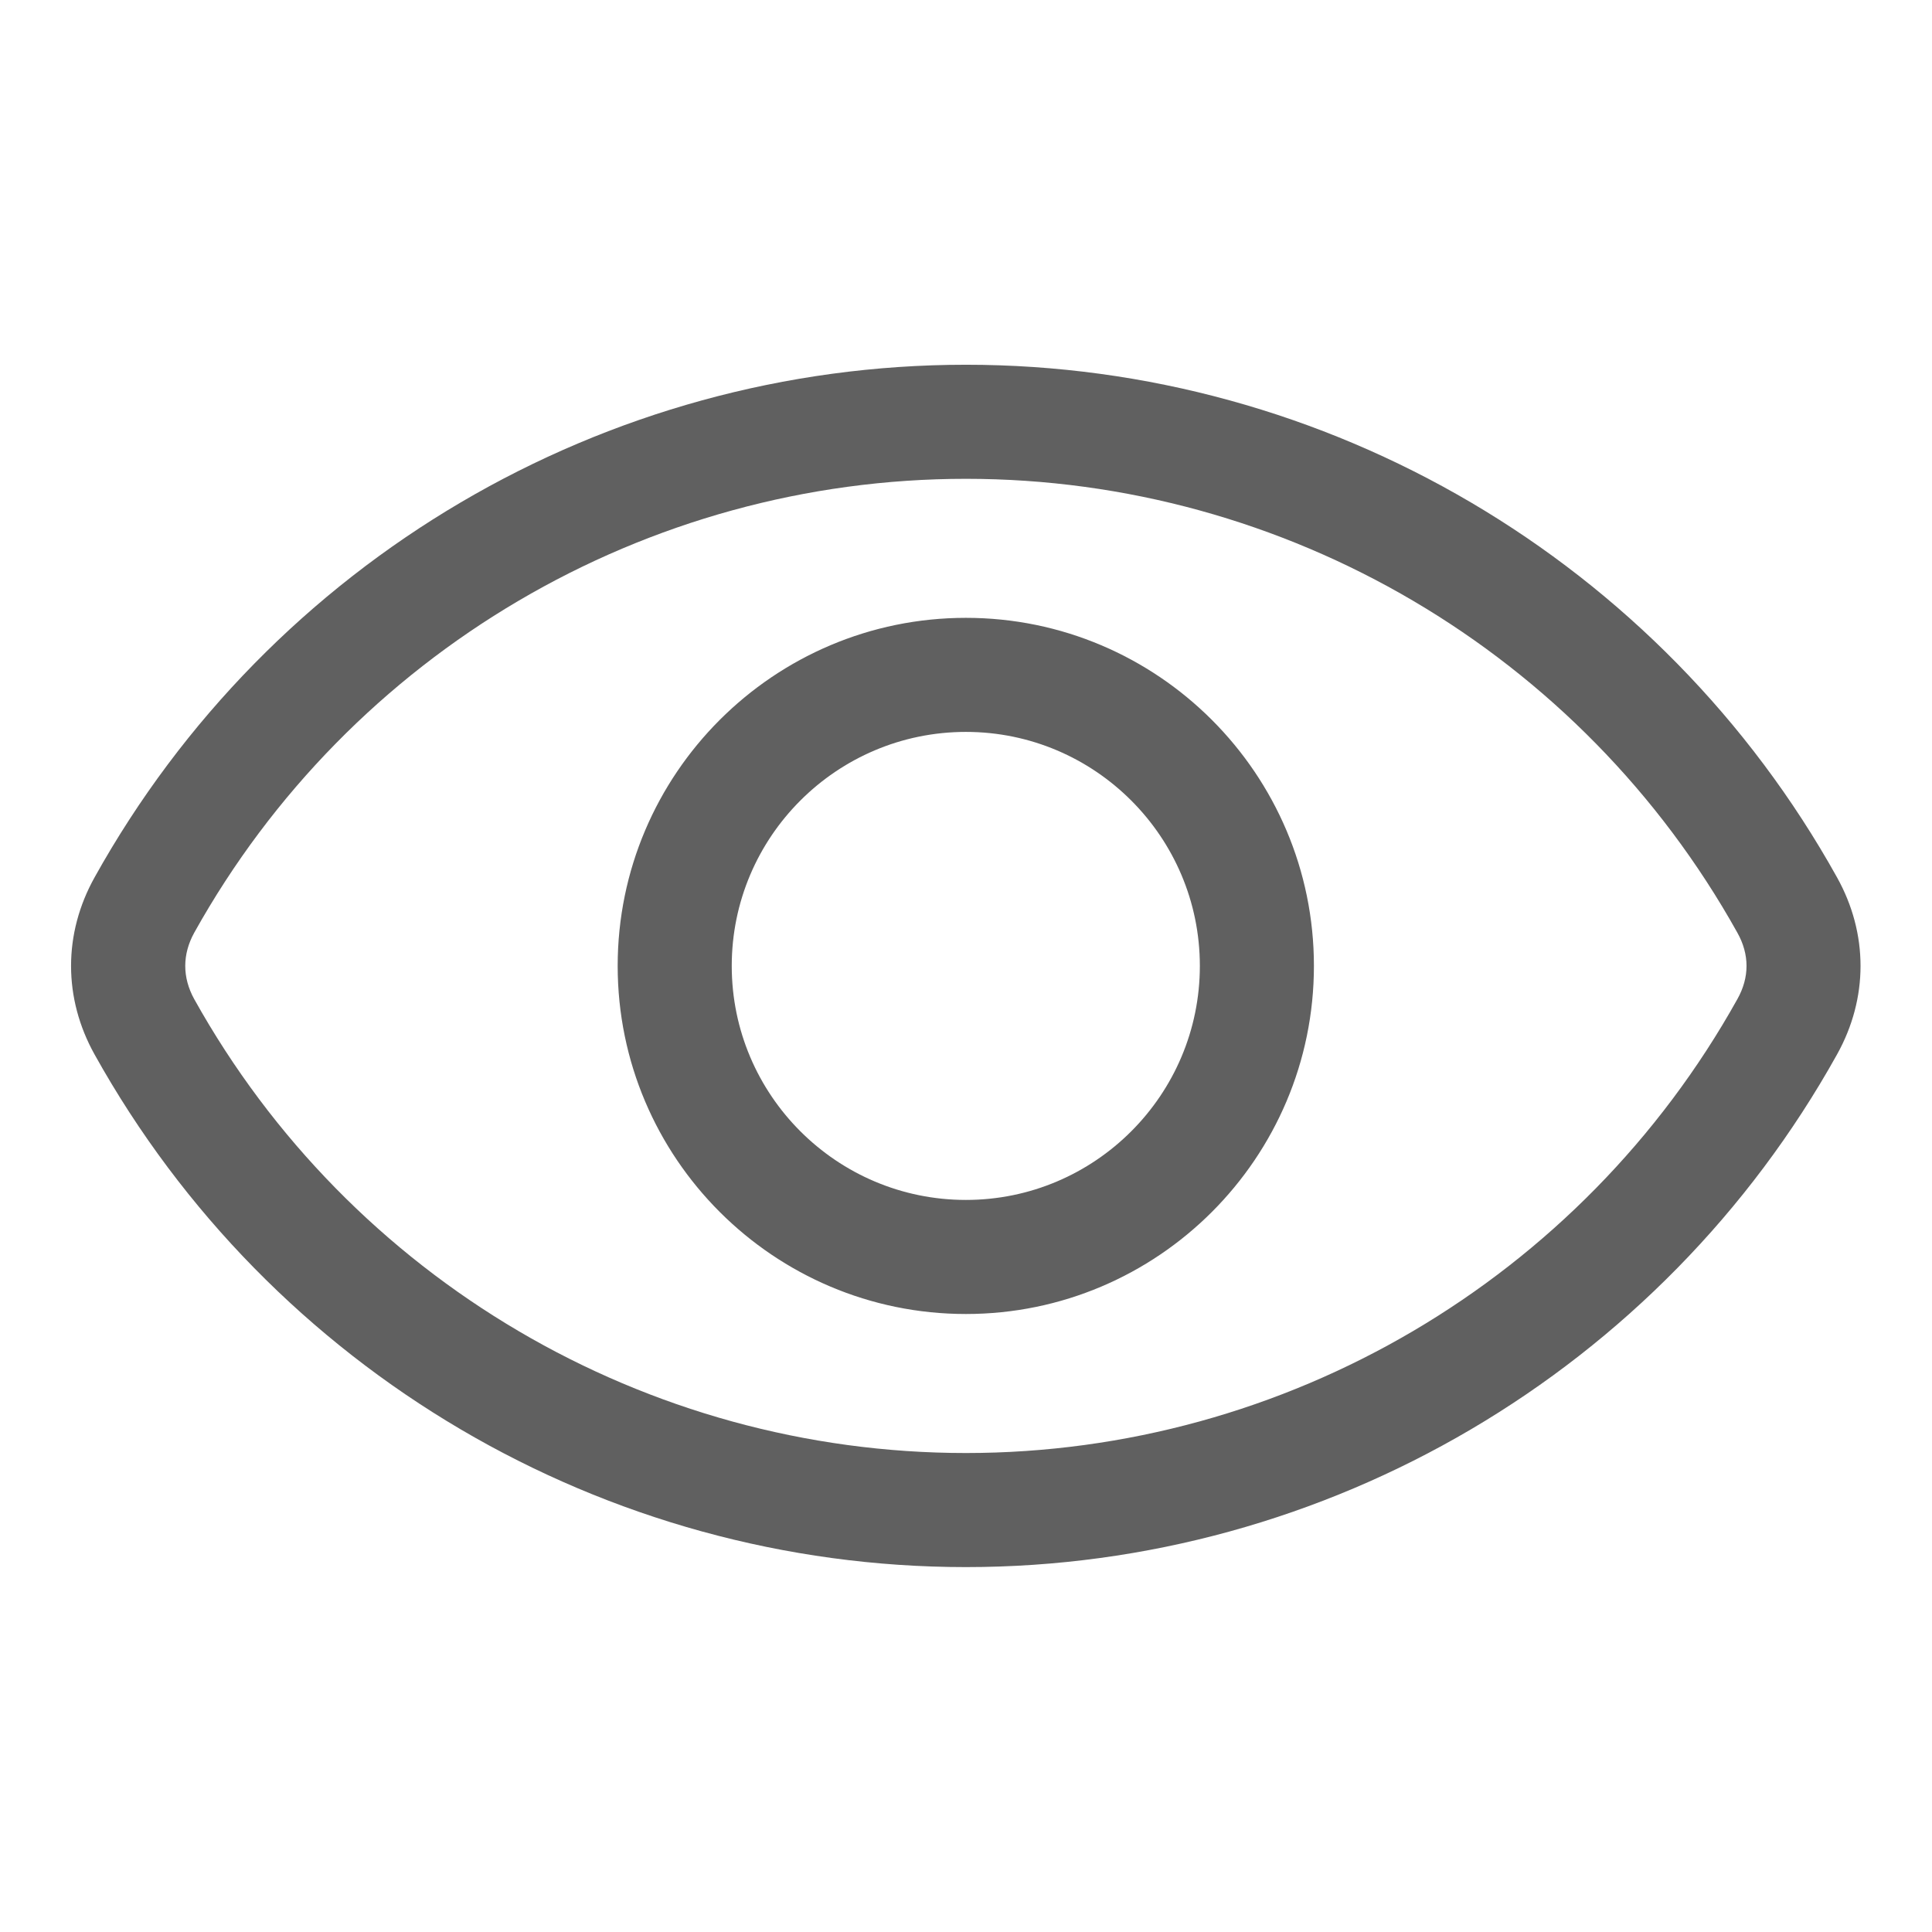
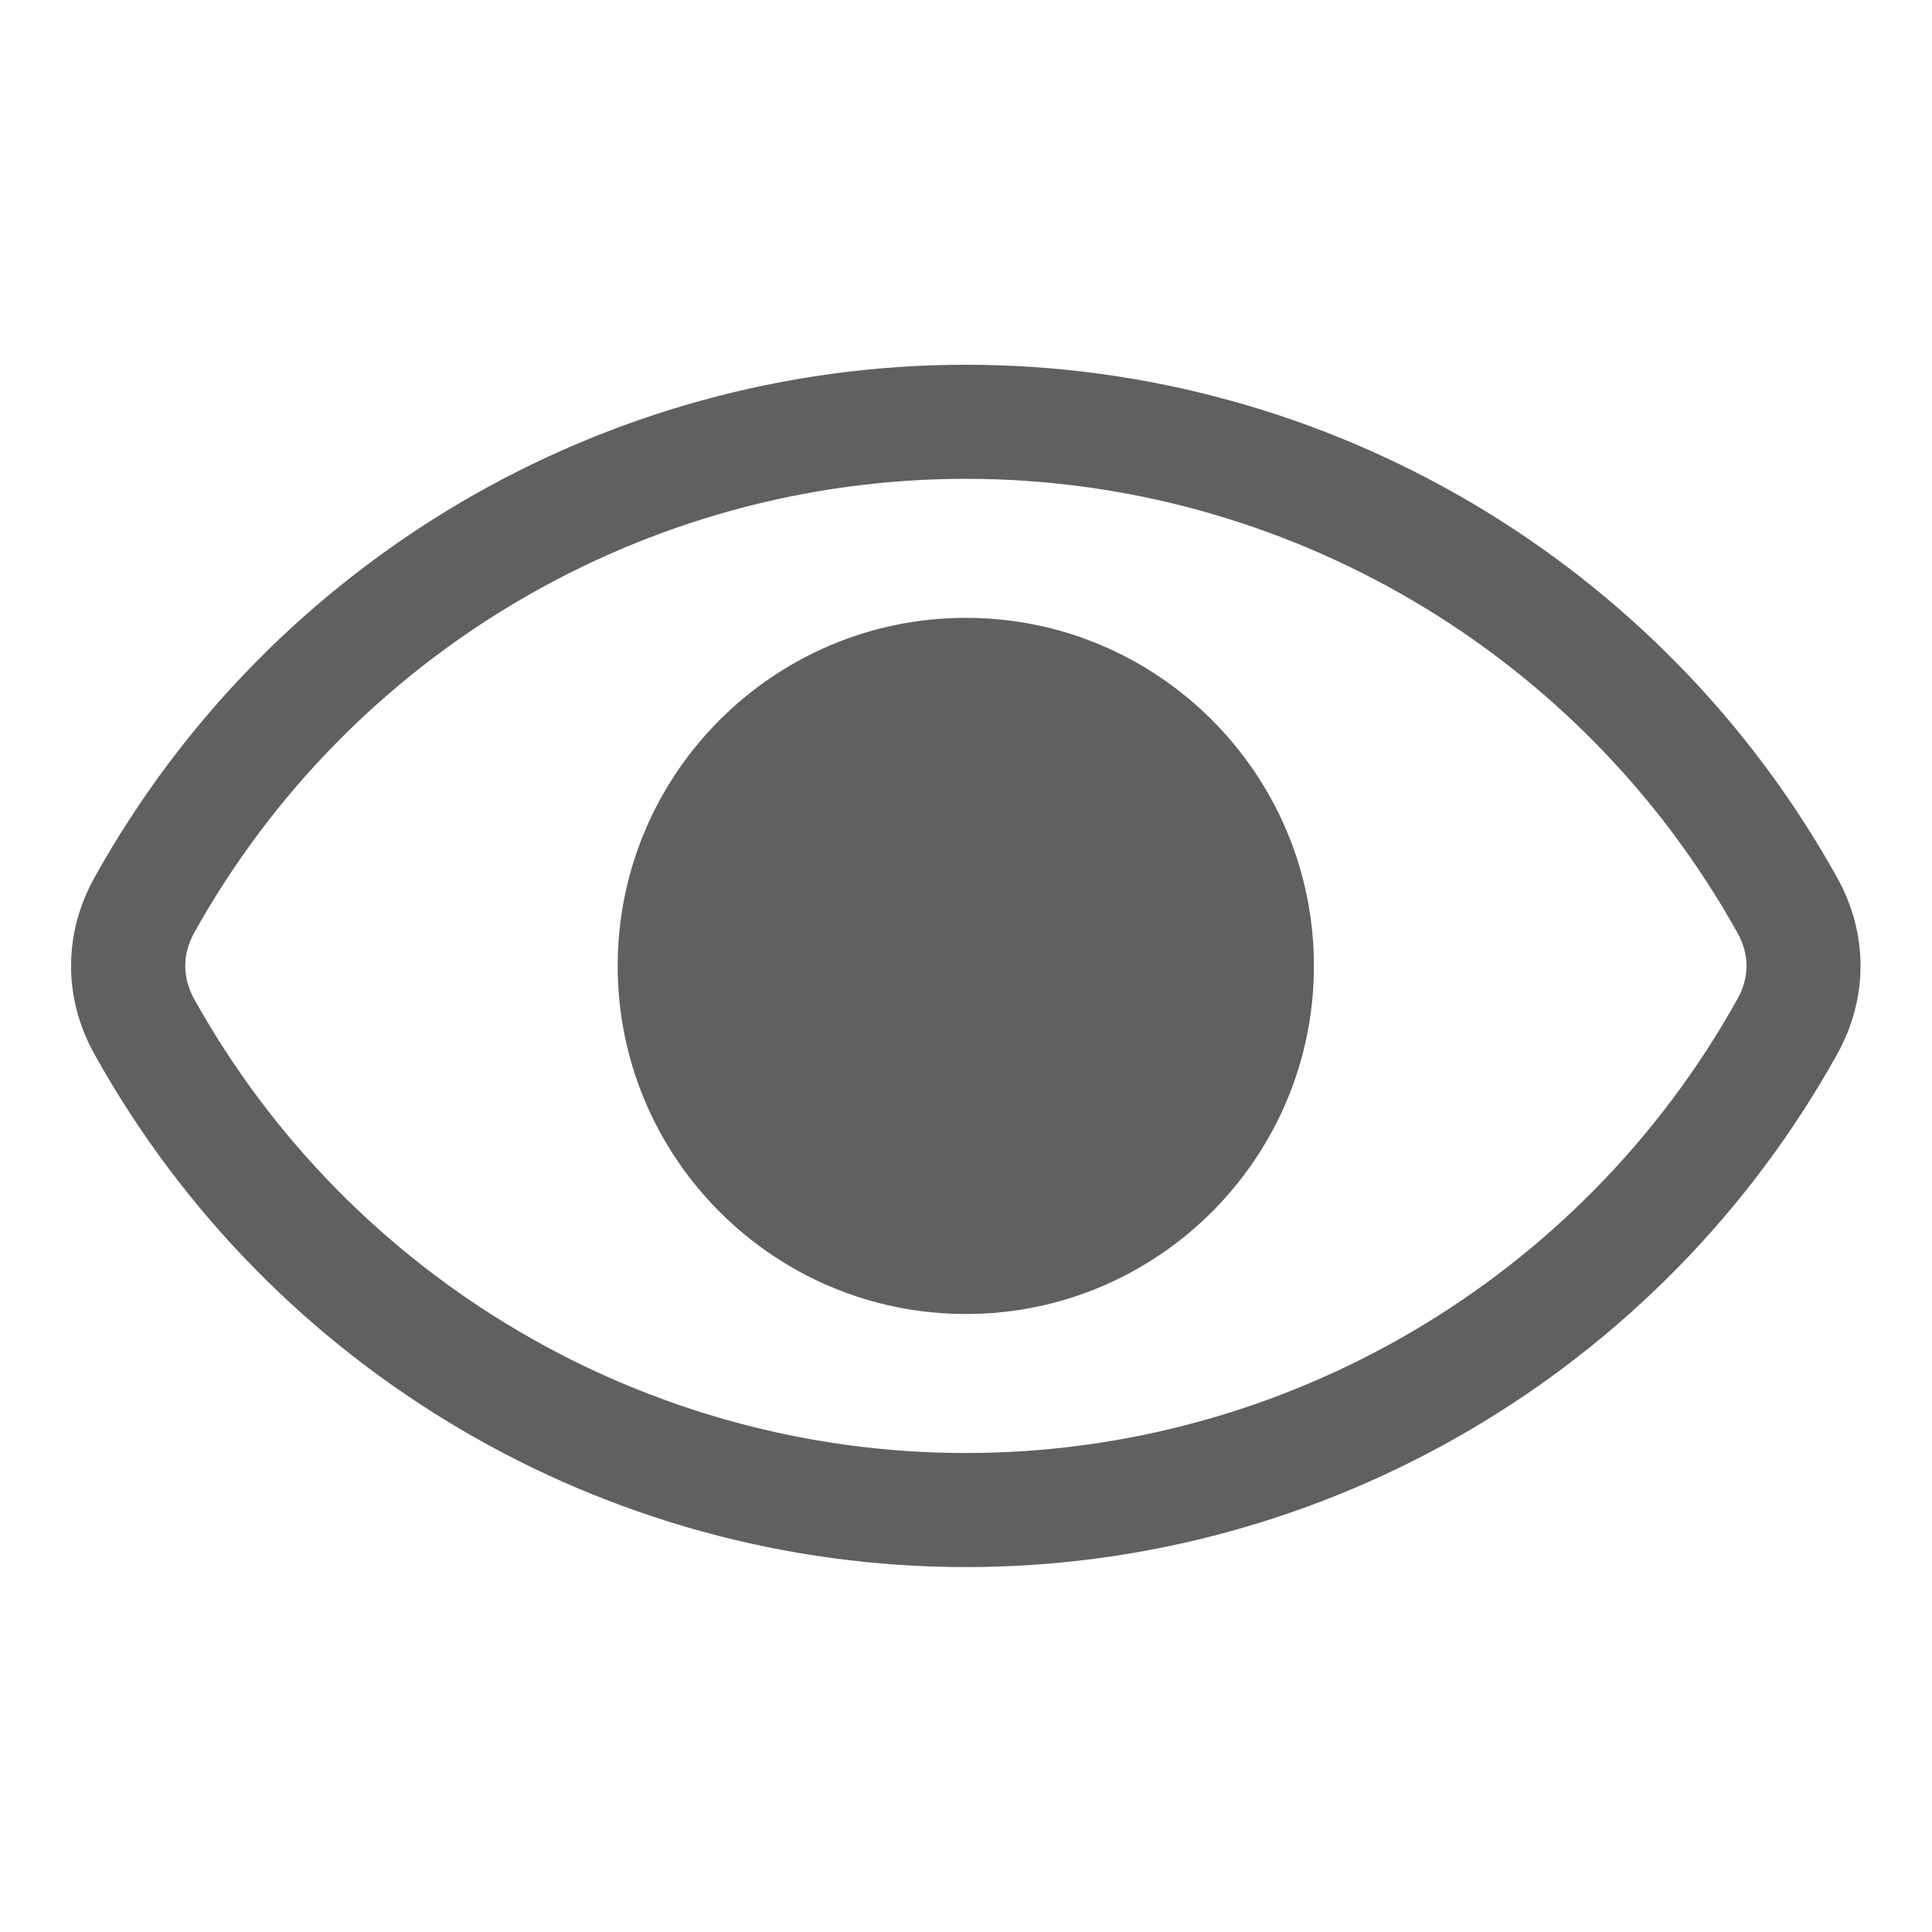
<svg xmlns="http://www.w3.org/2000/svg" width="24" height="24" viewBox="0 0 24 24" fill="none">
-   <path fill-rule="evenodd" clip-rule="evenodd" d="M21.582 12.412C19.645 15.889 15.972 18.05 11.999 18.05C8.023 18.05 4.35 15.889 2.413 12.412C2.264 12.142 2.264 11.856 2.413 11.586C4.35 8.109 8.023 5.948 11.999 5.948C15.972 5.948 19.645 8.109 21.582 11.586C21.734 11.856 21.734 12.142 21.582 12.412ZM22.819 10.897C20.633 6.97 16.487 4.531 11.999 4.531C7.508 4.531 3.362 6.97 1.176 10.897C0.785 11.597 0.785 12.401 1.176 13.101C3.362 17.027 7.508 19.467 11.999 19.467C16.487 19.467 20.633 17.027 22.819 13.101C23.21 12.401 23.21 11.597 22.819 10.897ZM11.999 14.906C13.601 14.906 14.905 13.602 14.905 11.999C14.905 10.396 13.601 9.092 11.999 9.092C10.394 9.092 9.09 10.396 9.09 11.999C9.09 13.602 10.394 14.906 11.999 14.906ZM11.999 7.675C9.612 7.675 7.673 9.615 7.673 11.999C7.673 14.384 9.612 16.323 11.999 16.323C14.383 16.323 16.322 14.384 16.322 11.999C16.322 9.615 14.383 7.675 11.999 7.675Z" fill="#606060" />
+   <path fillRule="evenodd" clipRule="evenodd" d="M21.582 12.412C19.645 15.889 15.972 18.05 11.999 18.05C8.023 18.05 4.35 15.889 2.413 12.412C2.264 12.142 2.264 11.856 2.413 11.586C4.35 8.109 8.023 5.948 11.999 5.948C15.972 5.948 19.645 8.109 21.582 11.586C21.734 11.856 21.734 12.142 21.582 12.412ZM22.819 10.897C20.633 6.97 16.487 4.531 11.999 4.531C7.508 4.531 3.362 6.97 1.176 10.897C0.785 11.597 0.785 12.401 1.176 13.101C3.362 17.027 7.508 19.467 11.999 19.467C16.487 19.467 20.633 17.027 22.819 13.101C23.21 12.401 23.21 11.597 22.819 10.897ZM11.999 14.906C13.601 14.906 14.905 13.602 14.905 11.999C14.905 10.396 13.601 9.092 11.999 9.092C10.394 9.092 9.09 10.396 9.09 11.999C9.09 13.602 10.394 14.906 11.999 14.906ZM11.999 7.675C9.612 7.675 7.673 9.615 7.673 11.999C7.673 14.384 9.612 16.323 11.999 16.323C14.383 16.323 16.322 14.384 16.322 11.999C16.322 9.615 14.383 7.675 11.999 7.675Z" fill="#606060" />
</svg>
